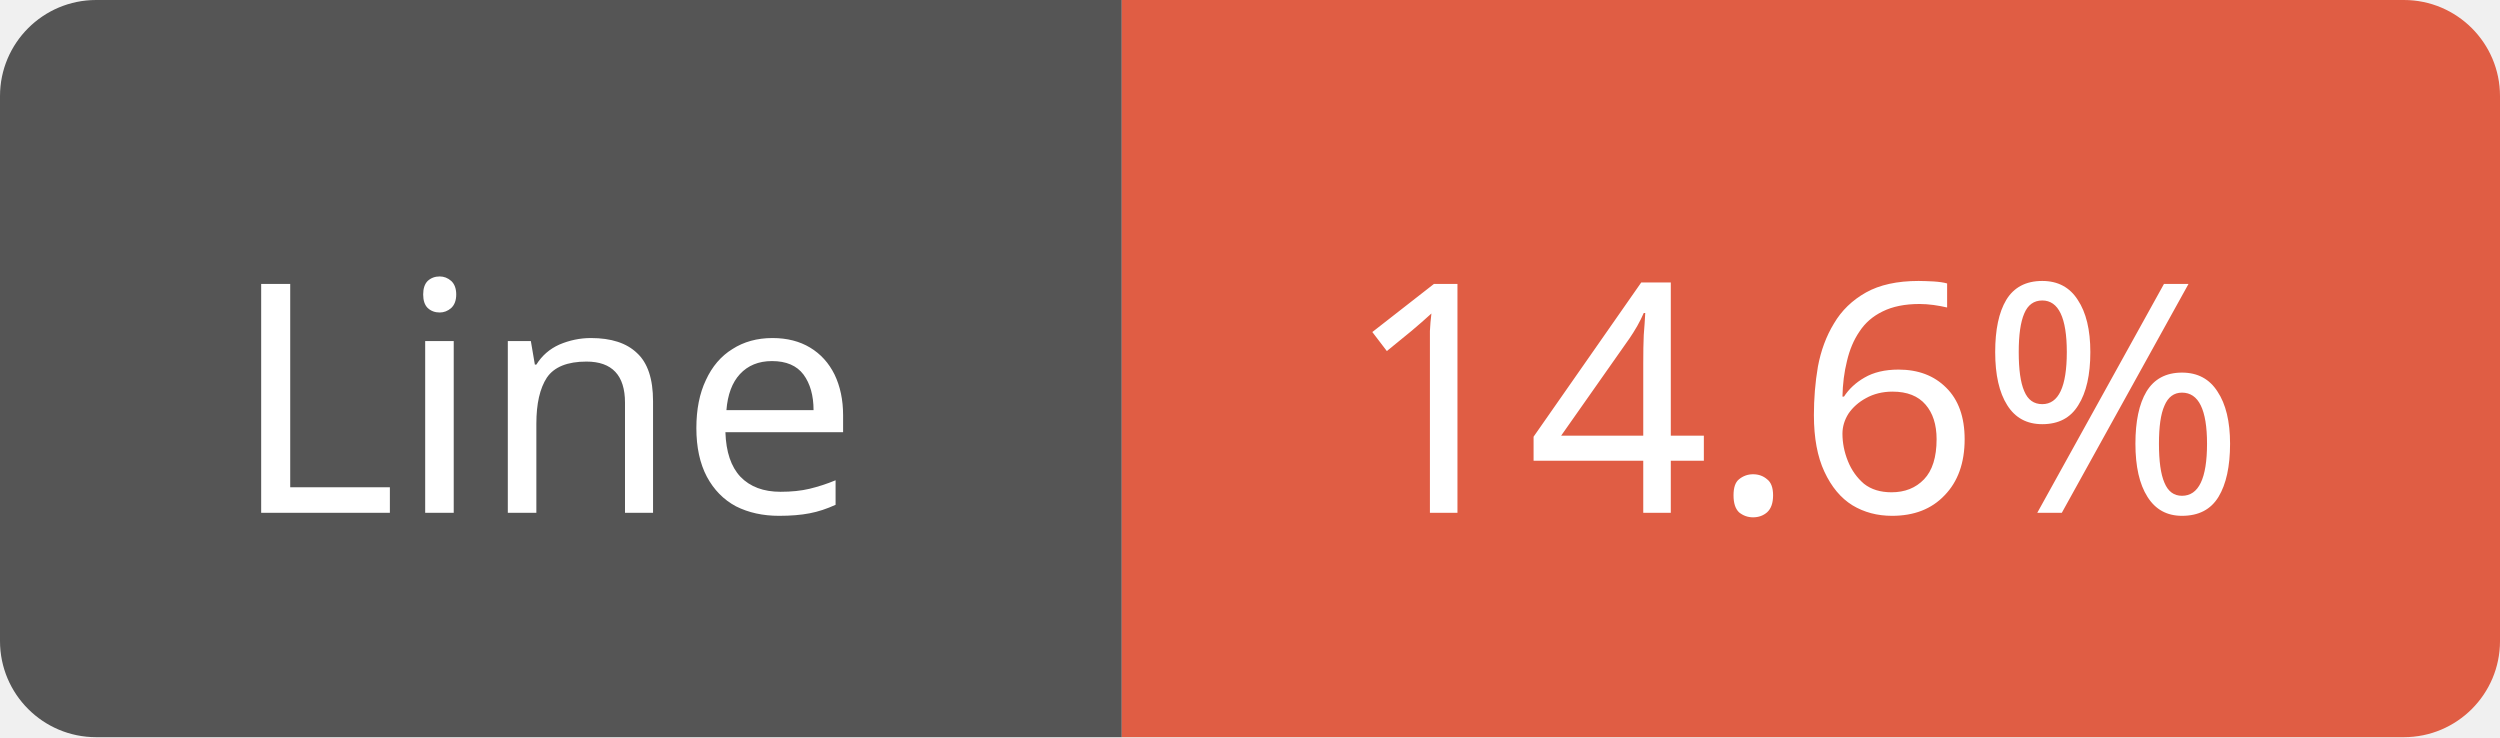
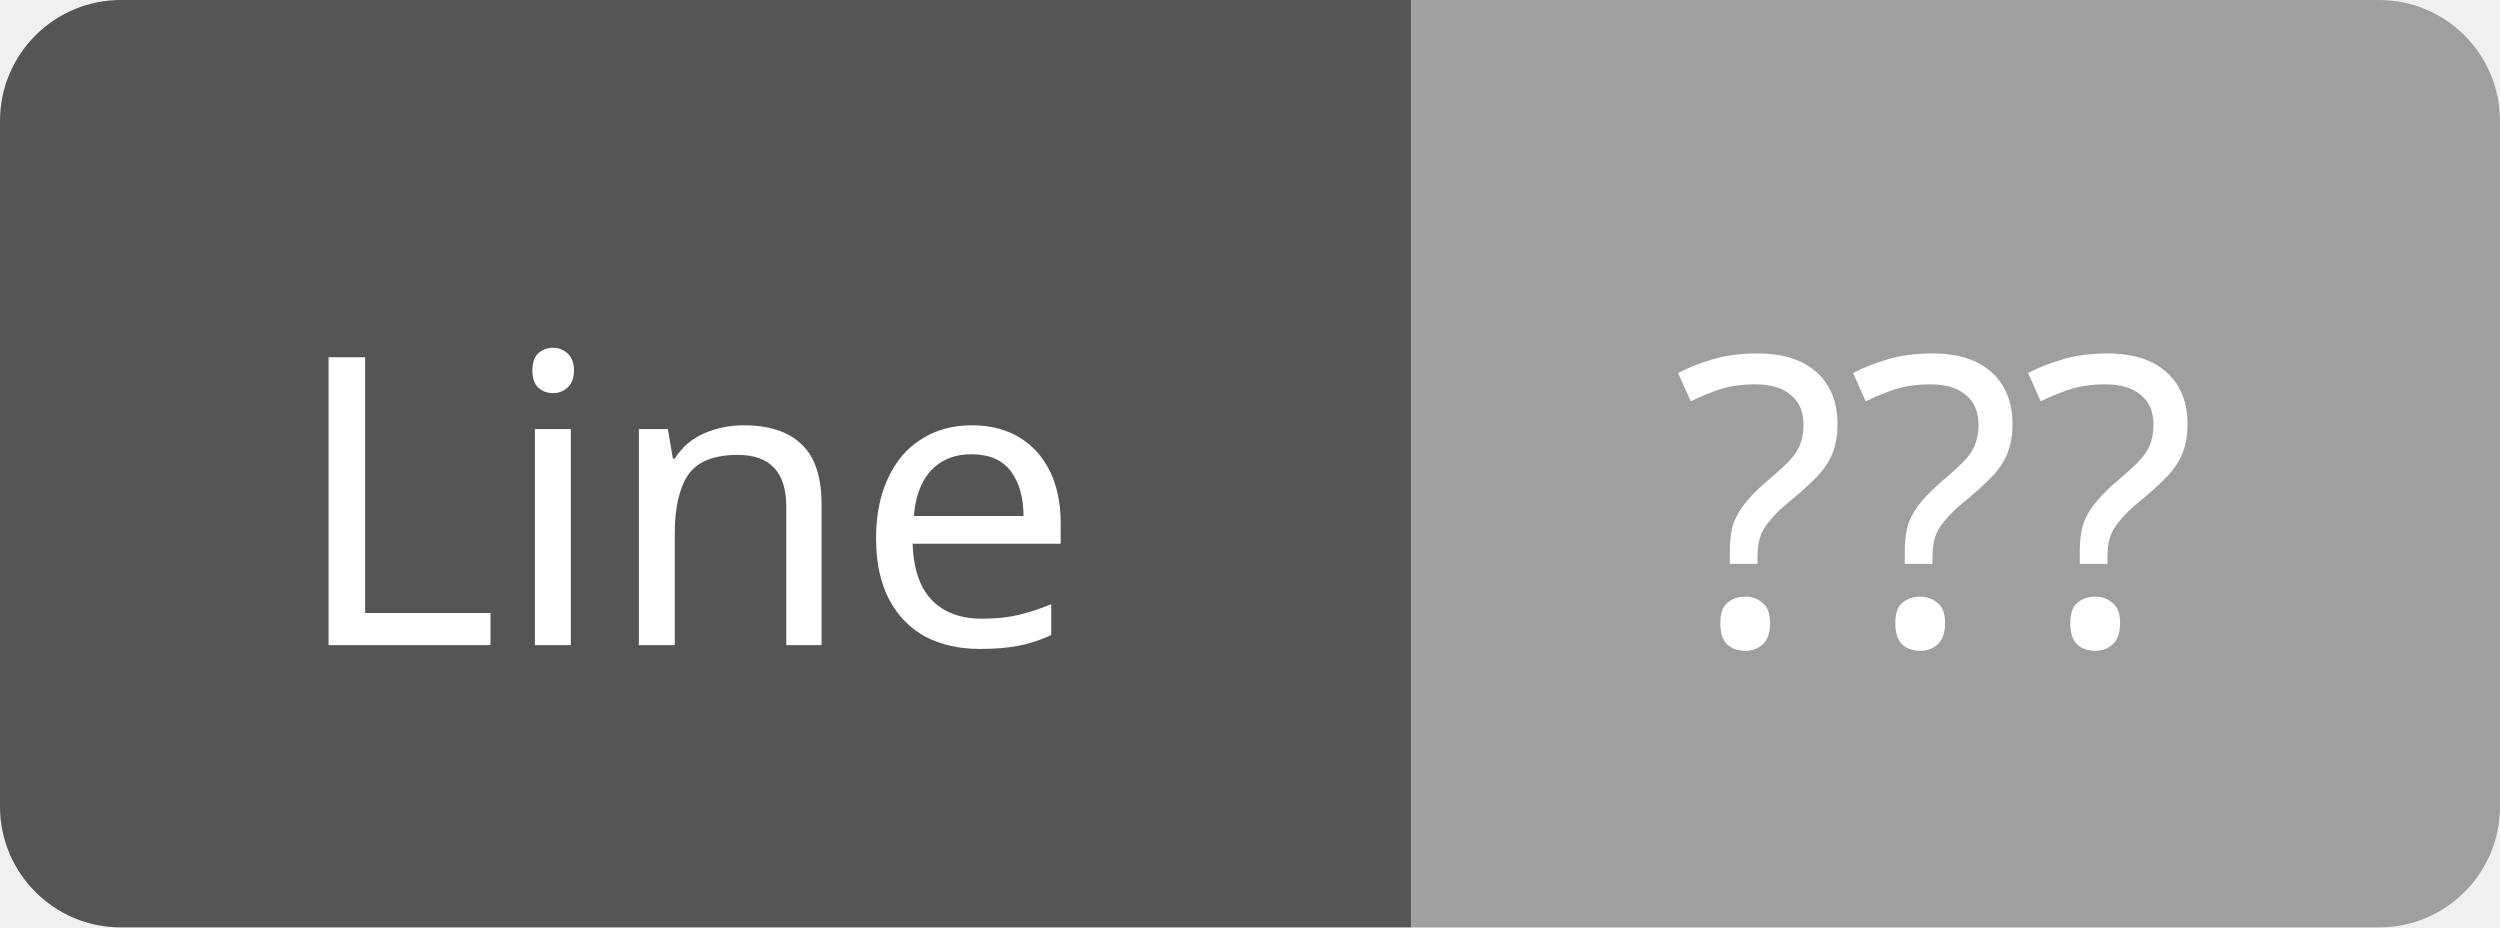
- <svg xmlns="http://www.w3.org/2000/svg" width="78" height="23">
+ <svg xmlns="http://www.w3.org/2000/svg" width="62" height="23">
  <path d="M3,0 h29 h3 v23 h-3 h-29 a3,3 0 0 1 -3,-3 v-17 a3,3 0 0 1 3,-3 z" fill="#555" />
-   <path d="M38,0 h37 a3,3 0 0 1 3,3 v17 a3,3 0 0 1 -3,3 h-37 h-3 v-23 h3 z" fill="#e05d44" />
+   <path d="M38,0 h21 a3,3 0 0 1 3,3 v17 a3,3 0 0 1 -3,3 h-21 h-3 v-23 h3 z" fill="#9f9f9f" />
  <text x="17" y="16" fill="#fff" font-family="Verdana" font-size="10" text-anchor="middle">Line</text>
-   <text x="56" y="16" fill="#fff" font-family="Verdana" font-size="10" text-anchor="middle">14.6%</text>
+   <text x="48" y="16" fill="#fff" font-family="Verdana" font-size="10" text-anchor="middle">???</text>
</svg>
